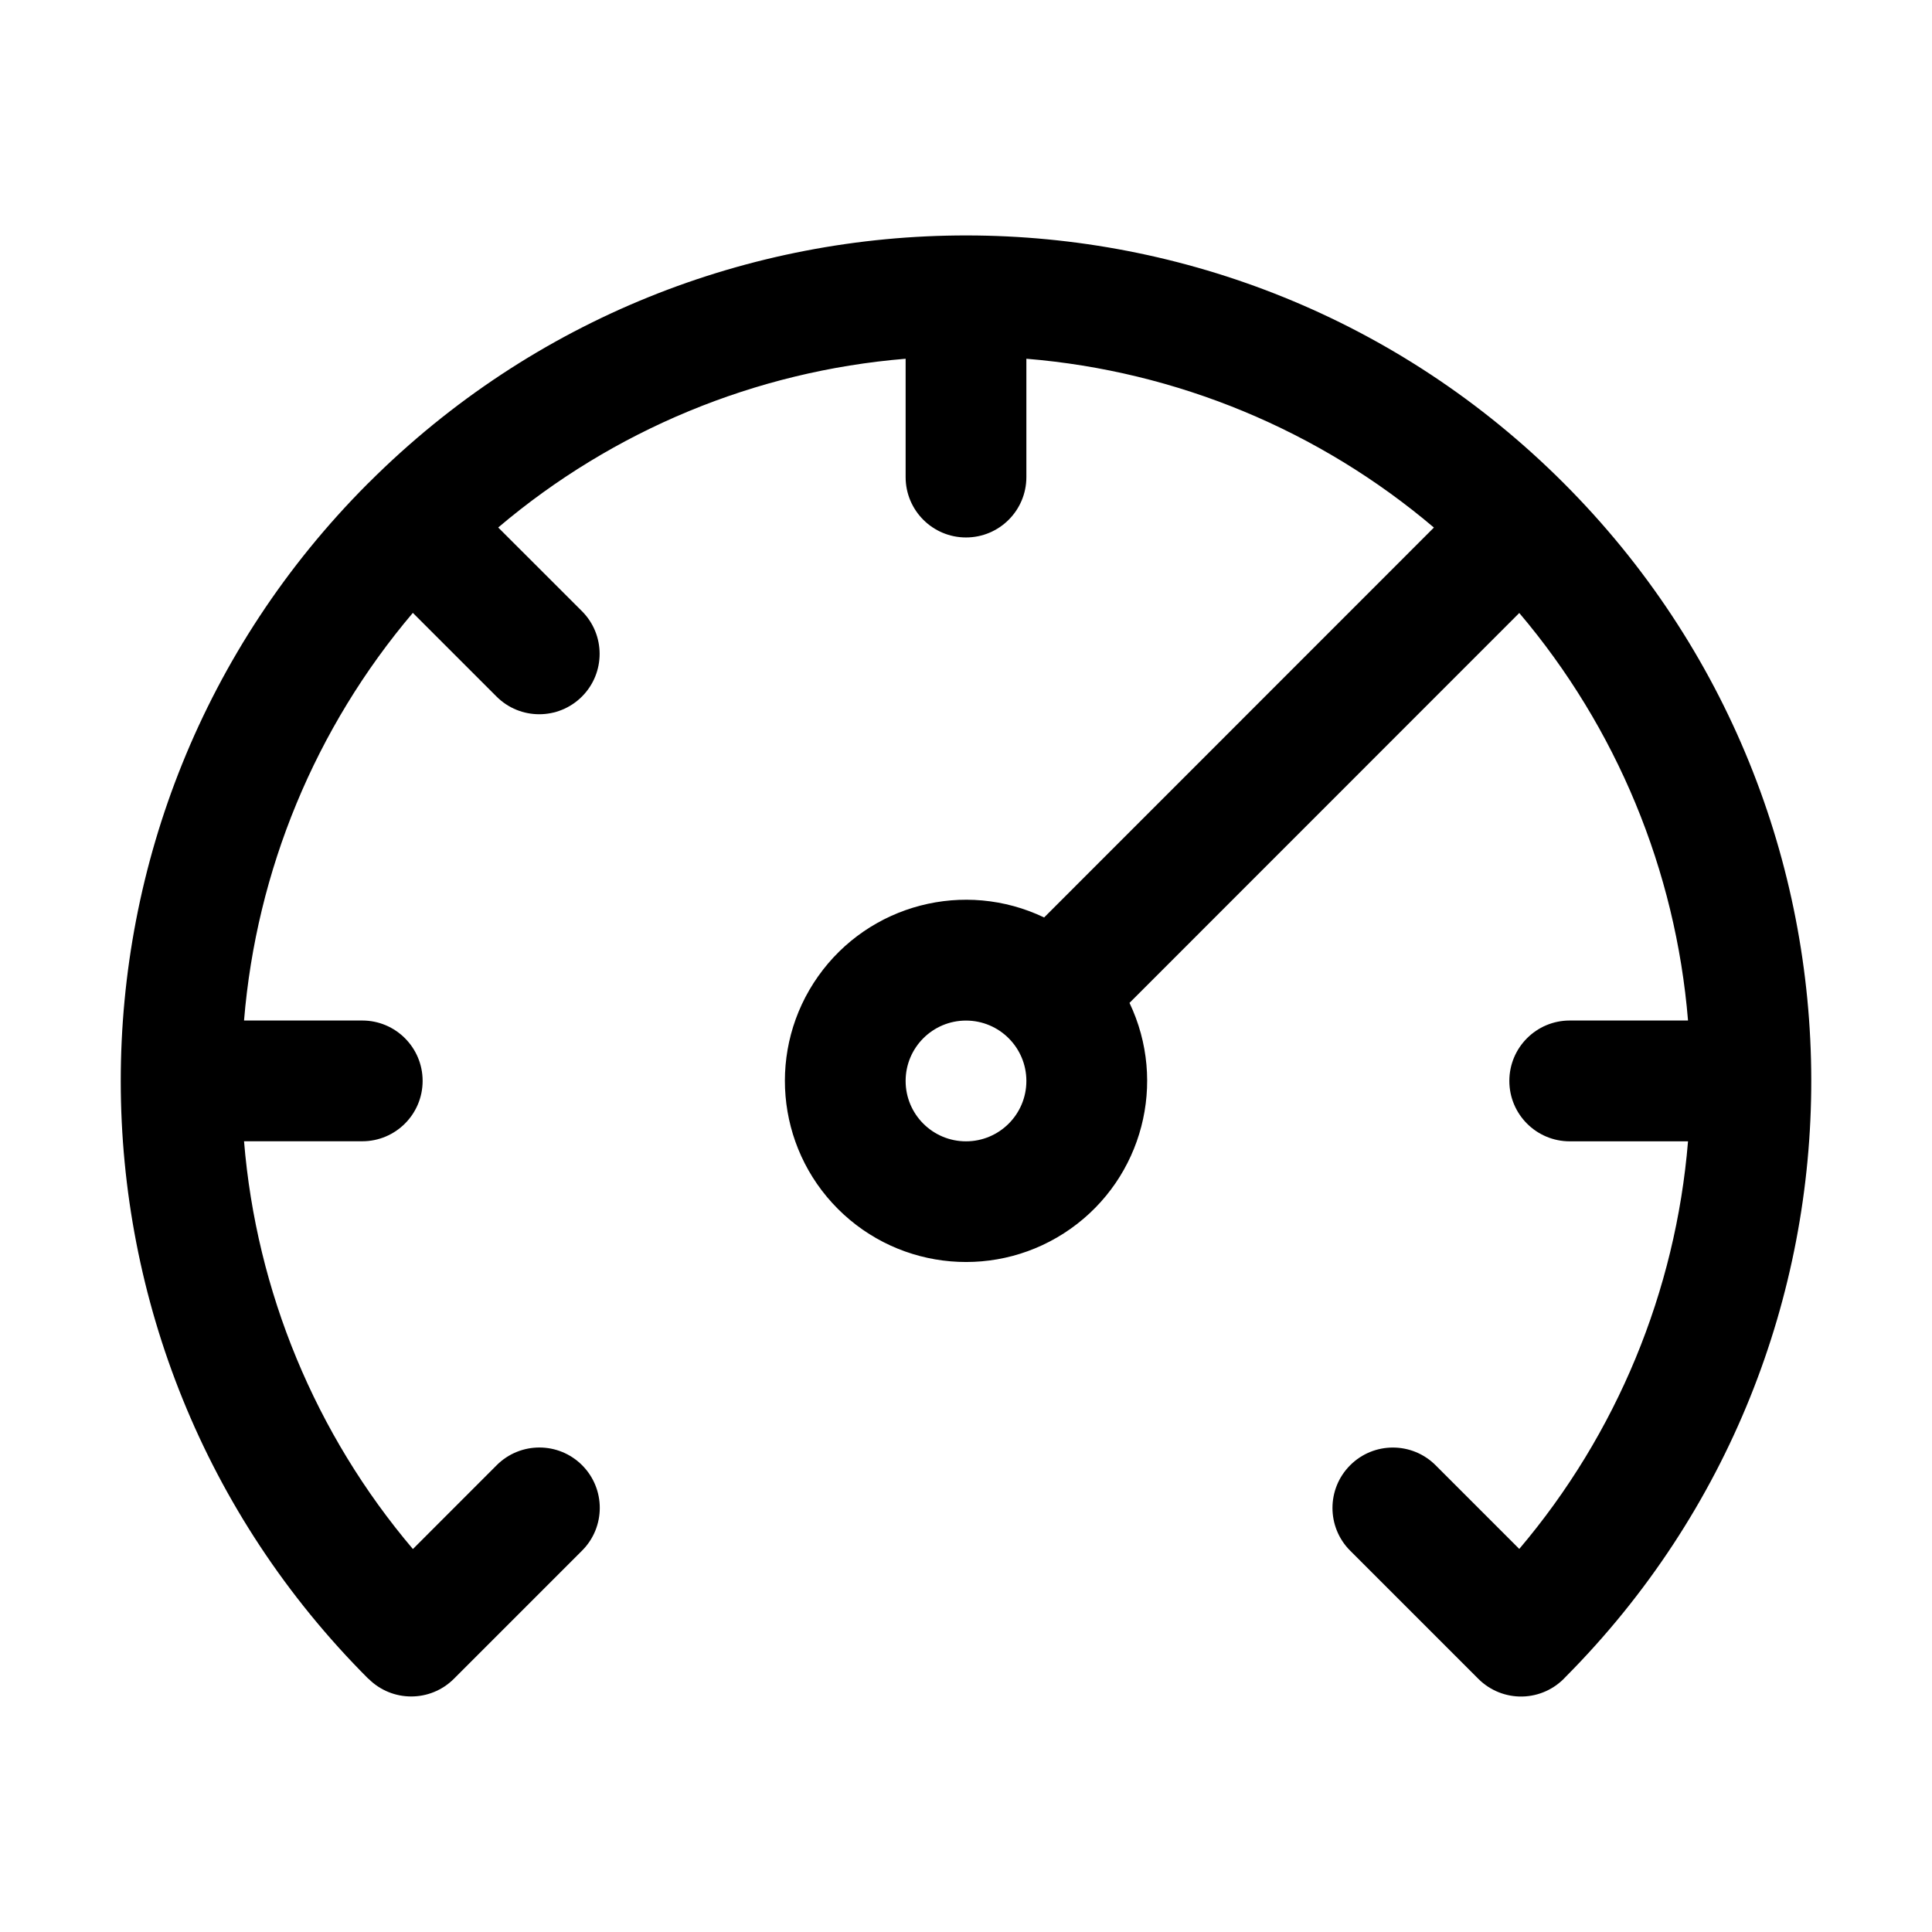
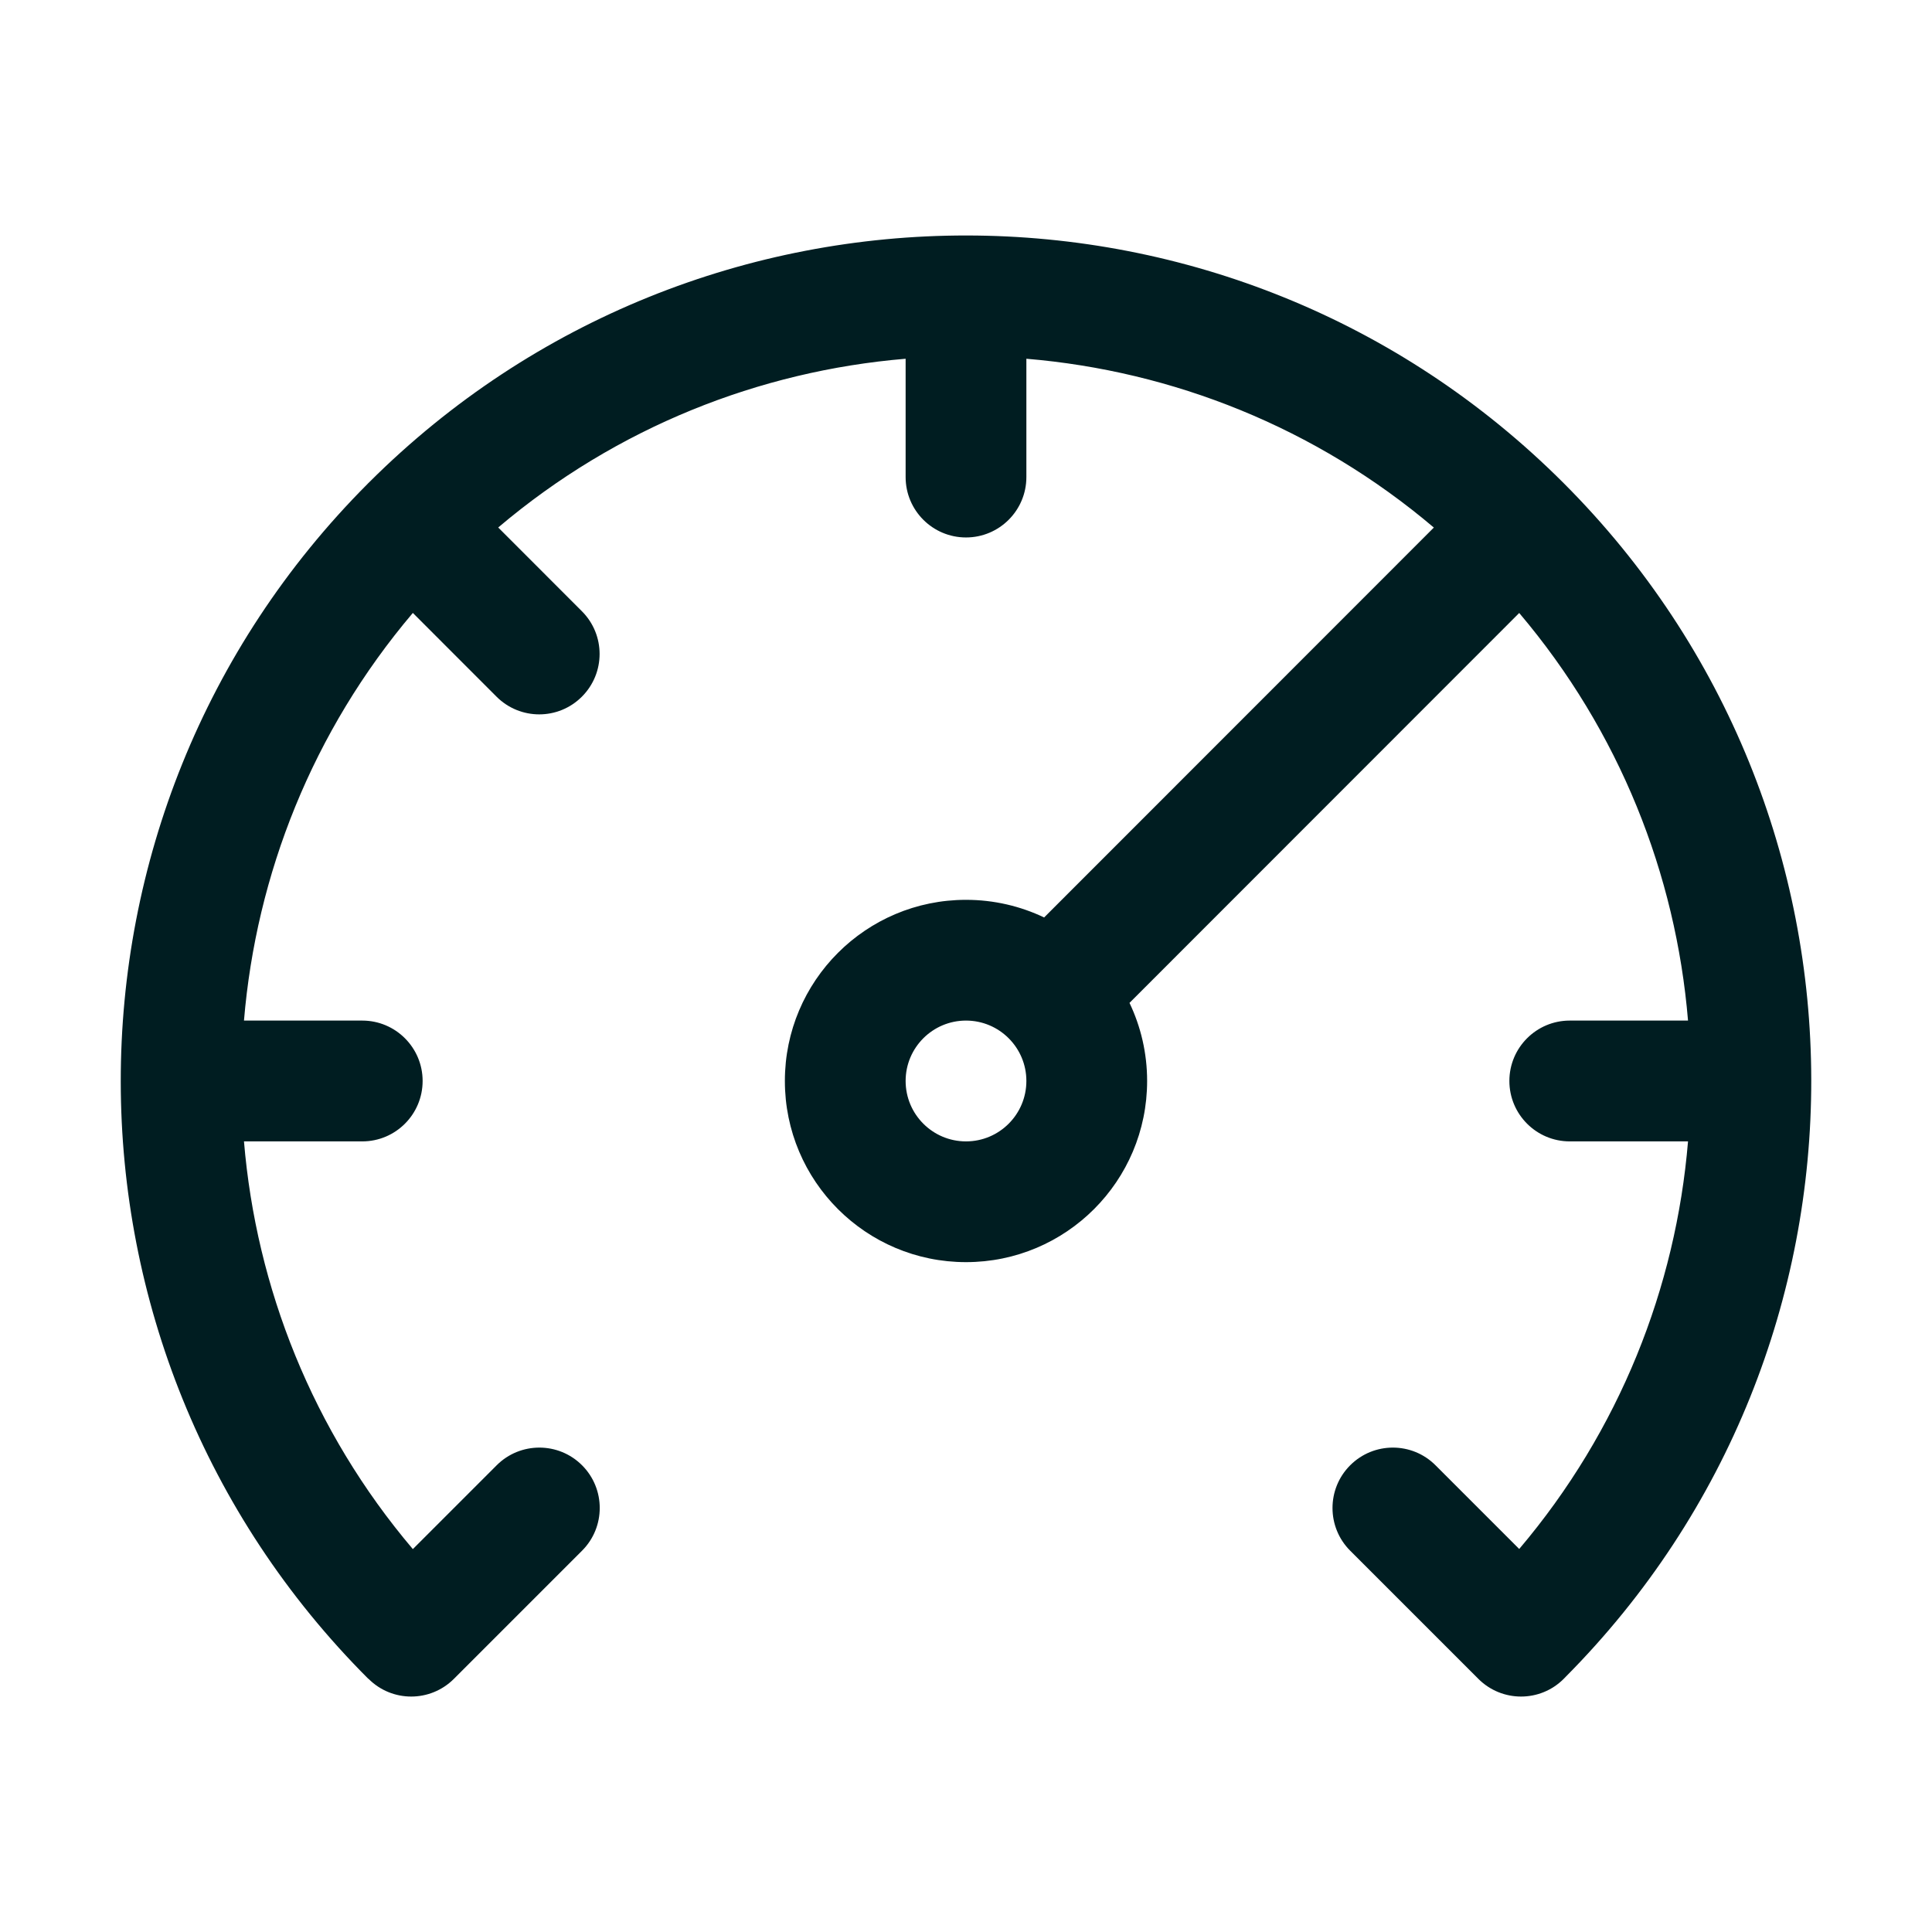
- <svg xmlns="http://www.w3.org/2000/svg" fill="none" viewBox="0 0 32 32">
-   <path fill-rule="evenodd" clip-rule="evenodd" d="M8.252 8.737A11.946 11.946 0 0 1 15 5.942v1.96a1 1 0 1 0 2 0v-1.96a11.945 11.945 0 0 1 6.75 2.796l-6.456 6.458a3 3 0 1 0 1.414 1.415l6.456-6.458a11.953 11.953 0 0 1 2.795 6.75H26a1 1 0 0 0 0 2.001h1.959a11.953 11.953 0 0 1-2.795 6.751l-1.386-1.386a1 1 0 1 0-1.415 1.415l2.123 2.123a1 1 0 0 0 1.445-.032c5.436-5.471 5.426-14.315-.031-19.773-5.462-5.464-14.313-5.47-19.782-.017L6.102 8l-.016.016c-5.453 5.47-5.448 14.325.015 19.79l.001-.002.002.002a1 1 0 0 0 1.414 0l2.123-2.123a1 1 0 0 0-1.414-1.415l-1.388 1.389a11.953 11.953 0 0 1-2.797-6.754H6a1 1 0 0 0 0-2H4.042a11.952 11.952 0 0 1 2.796-6.752l1.386 1.386a1 1 0 1 0 1.415-1.414L8.252 8.737ZM15 17.904a1 1 0 1 1 2 0 1 1 0 0 1-2 0Z" fill="currentColor" />
+ <svg xmlns="http://www.w3.org/2000/svg" width="32" height="32" viewBox="0 0 32 32" fill="none">
+   <path fill-rule="evenodd" clip-rule="evenodd" d="M8.252 8.737C10.213 7.075 12.582 6.144 15 5.942V7.902C15 8.454 15.448 8.902 16 8.902C16.552 8.902 17 8.454 17 7.902V5.942C19.419 6.144 21.788 7.076 23.749 8.738L17.294 15.196C16.902 15.009 16.463 14.904 16 14.904C14.343 14.904 13 16.247 13 17.904C13 19.562 14.343 20.905 16 20.905C17.657 20.905 19 19.562 19 17.904C19 17.441 18.895 17.003 18.708 16.611L25.163 10.153C26.826 12.115 27.758 14.485 27.959 16.904H26C25.448 16.904 25 17.352 25 17.904C25 18.457 25.448 18.905 26 18.905H27.959C27.758 21.324 26.826 23.694 25.163 25.656L23.777 24.27C23.387 23.879 22.754 23.879 22.363 24.27C21.973 24.66 21.973 25.294 22.363 25.684L24.486 27.807C24.877 28.198 25.51 28.198 25.9 27.807C25.911 27.797 25.921 27.787 25.93 27.776C31.367 22.304 31.357 13.461 25.899 8.002C20.438 2.539 11.586 2.533 6.118 7.985L6.101 8.001L6.086 8.017C0.633 13.487 0.638 22.343 6.101 27.807L6.102 27.805L6.104 27.807C6.494 28.198 7.127 28.198 7.518 27.807L9.641 25.684C10.031 25.294 10.031 24.66 9.641 24.27C9.25 23.879 8.617 23.879 8.226 24.27L6.838 25.658C5.175 23.696 4.243 21.325 4.041 18.905H6C6.552 18.905 7 18.457 7 17.904C7 17.352 6.552 16.904 6 16.904H4.041C4.243 14.485 5.175 12.114 6.838 10.152L8.224 11.539C8.615 11.93 9.248 11.93 9.638 11.539C10.029 11.148 10.029 10.515 9.638 10.124L8.252 8.737ZM15 17.904C15 17.352 15.448 16.904 16 16.904C16.552 16.904 17 17.352 17 17.904C17 18.457 16.552 18.905 16 18.905C15.448 18.905 15 18.457 15 17.904Z" fill="#001D21" />
</svg>
